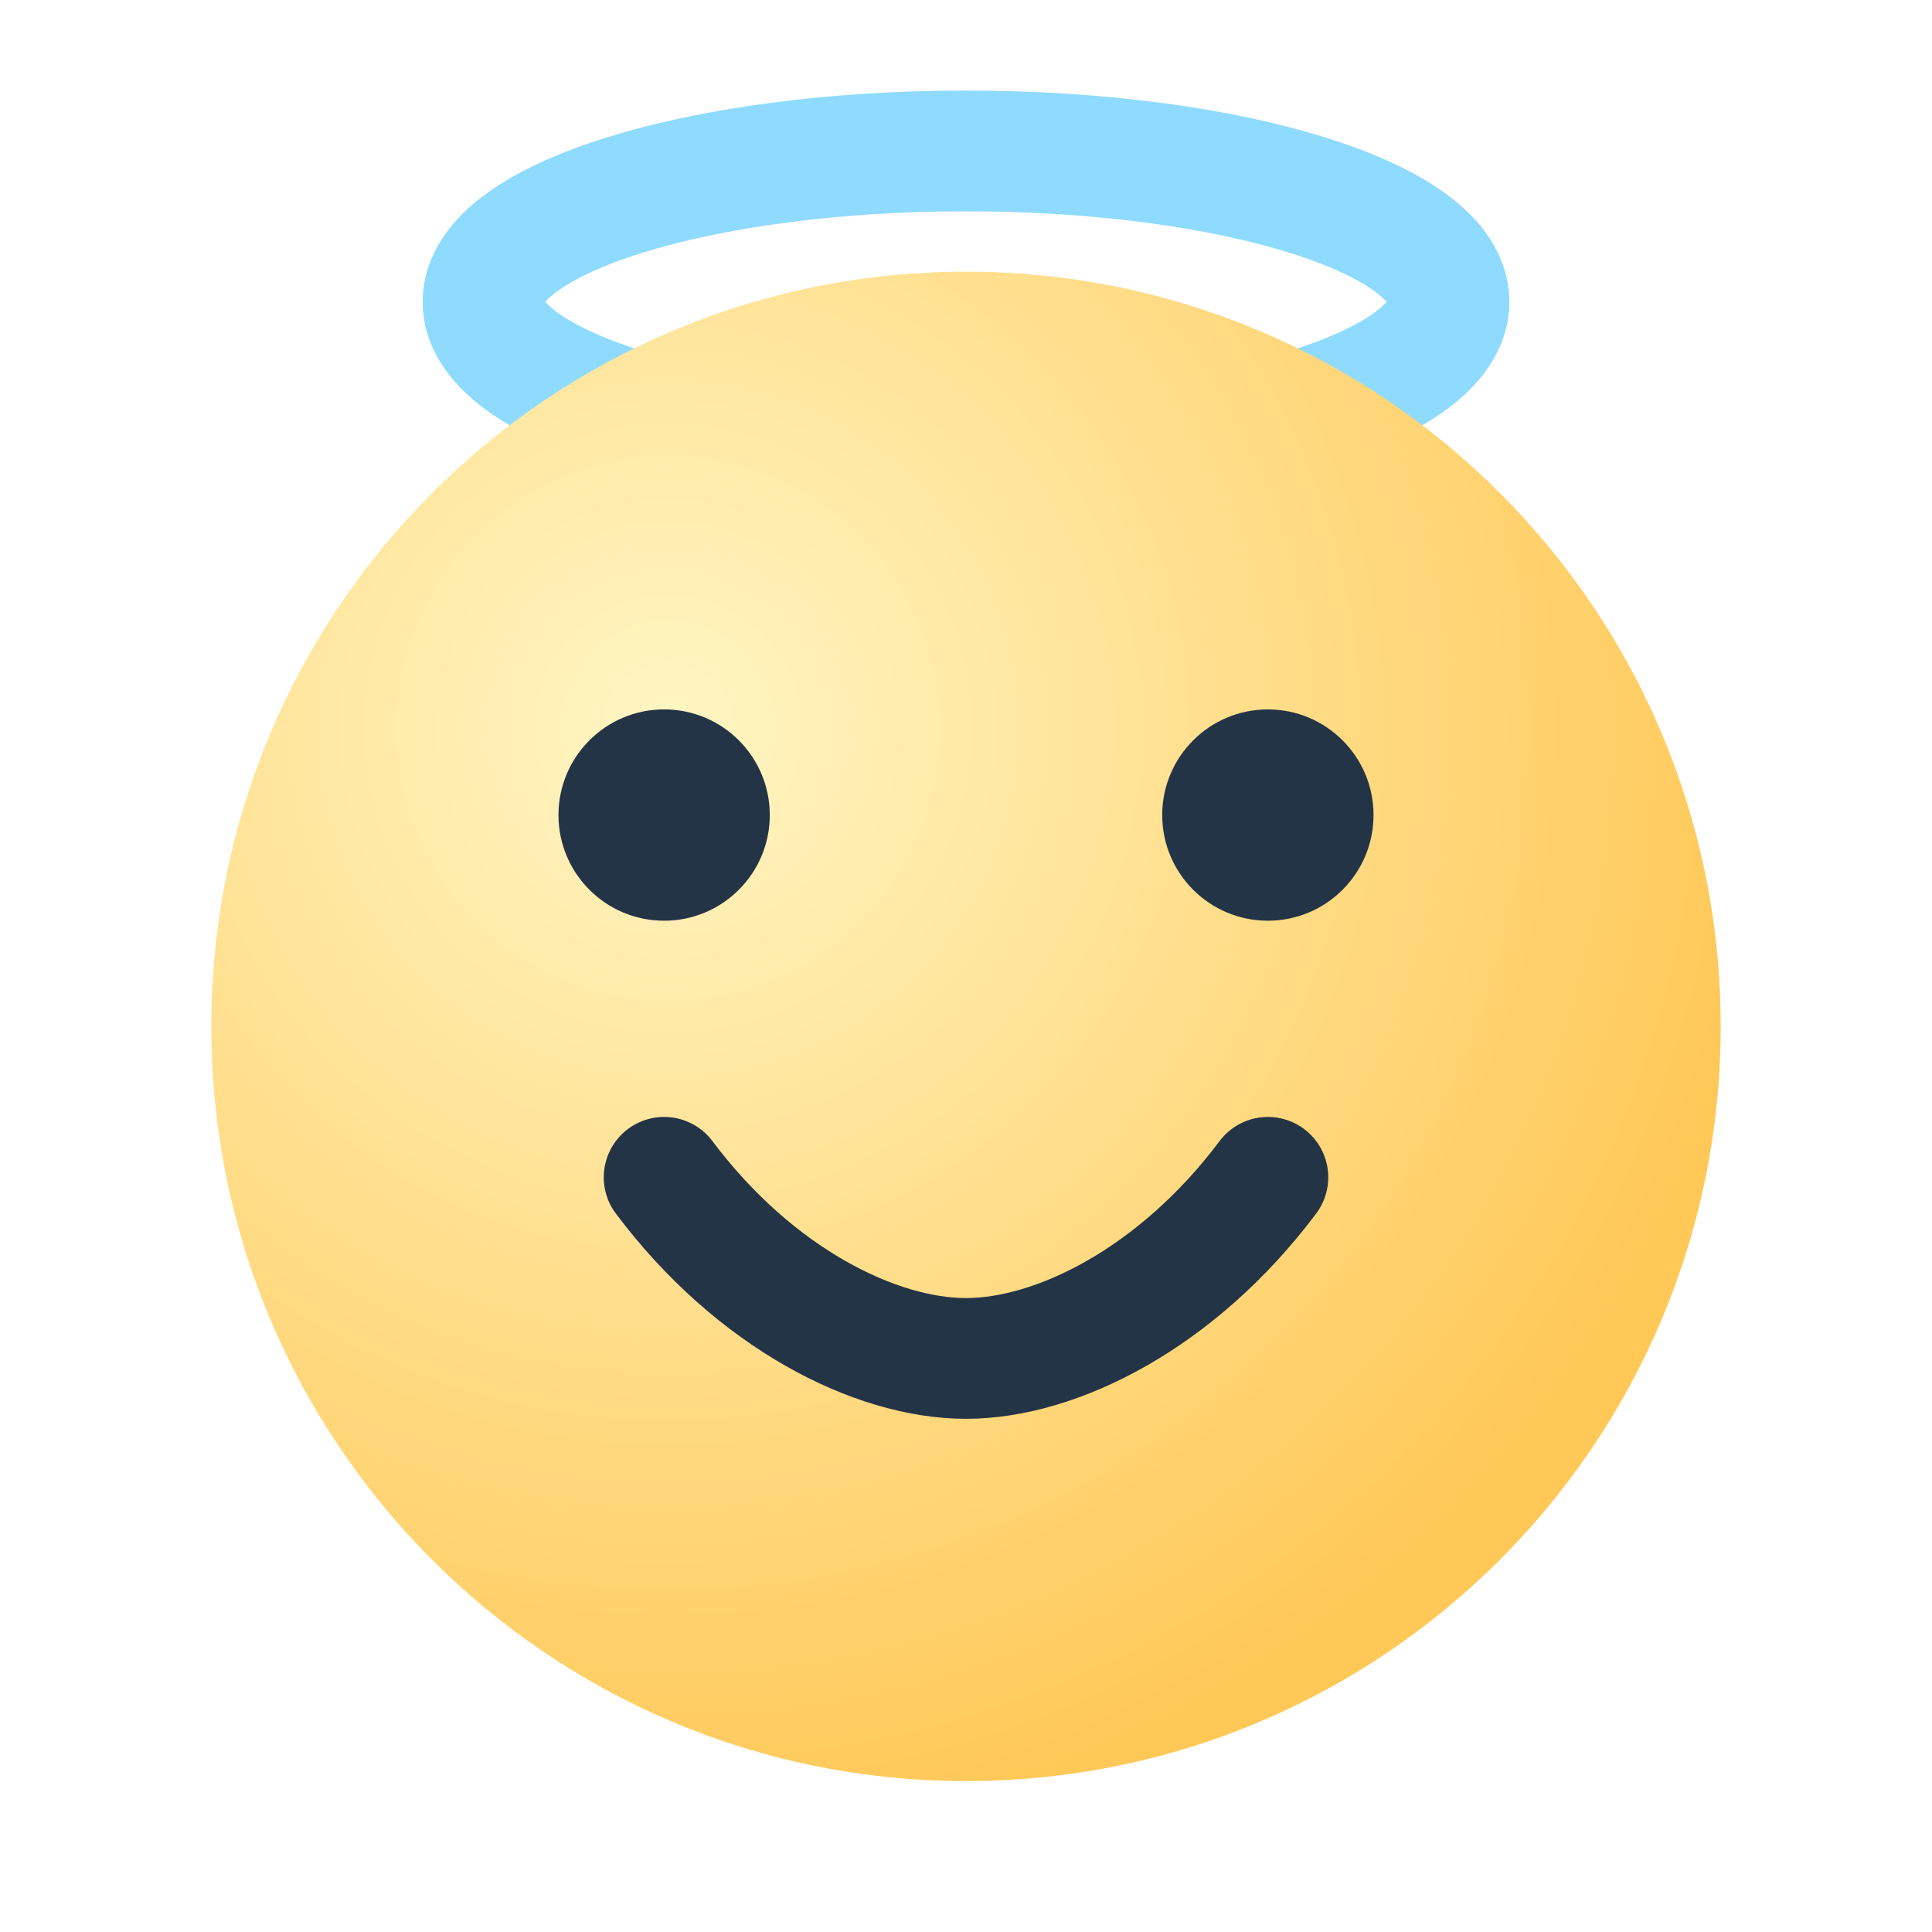
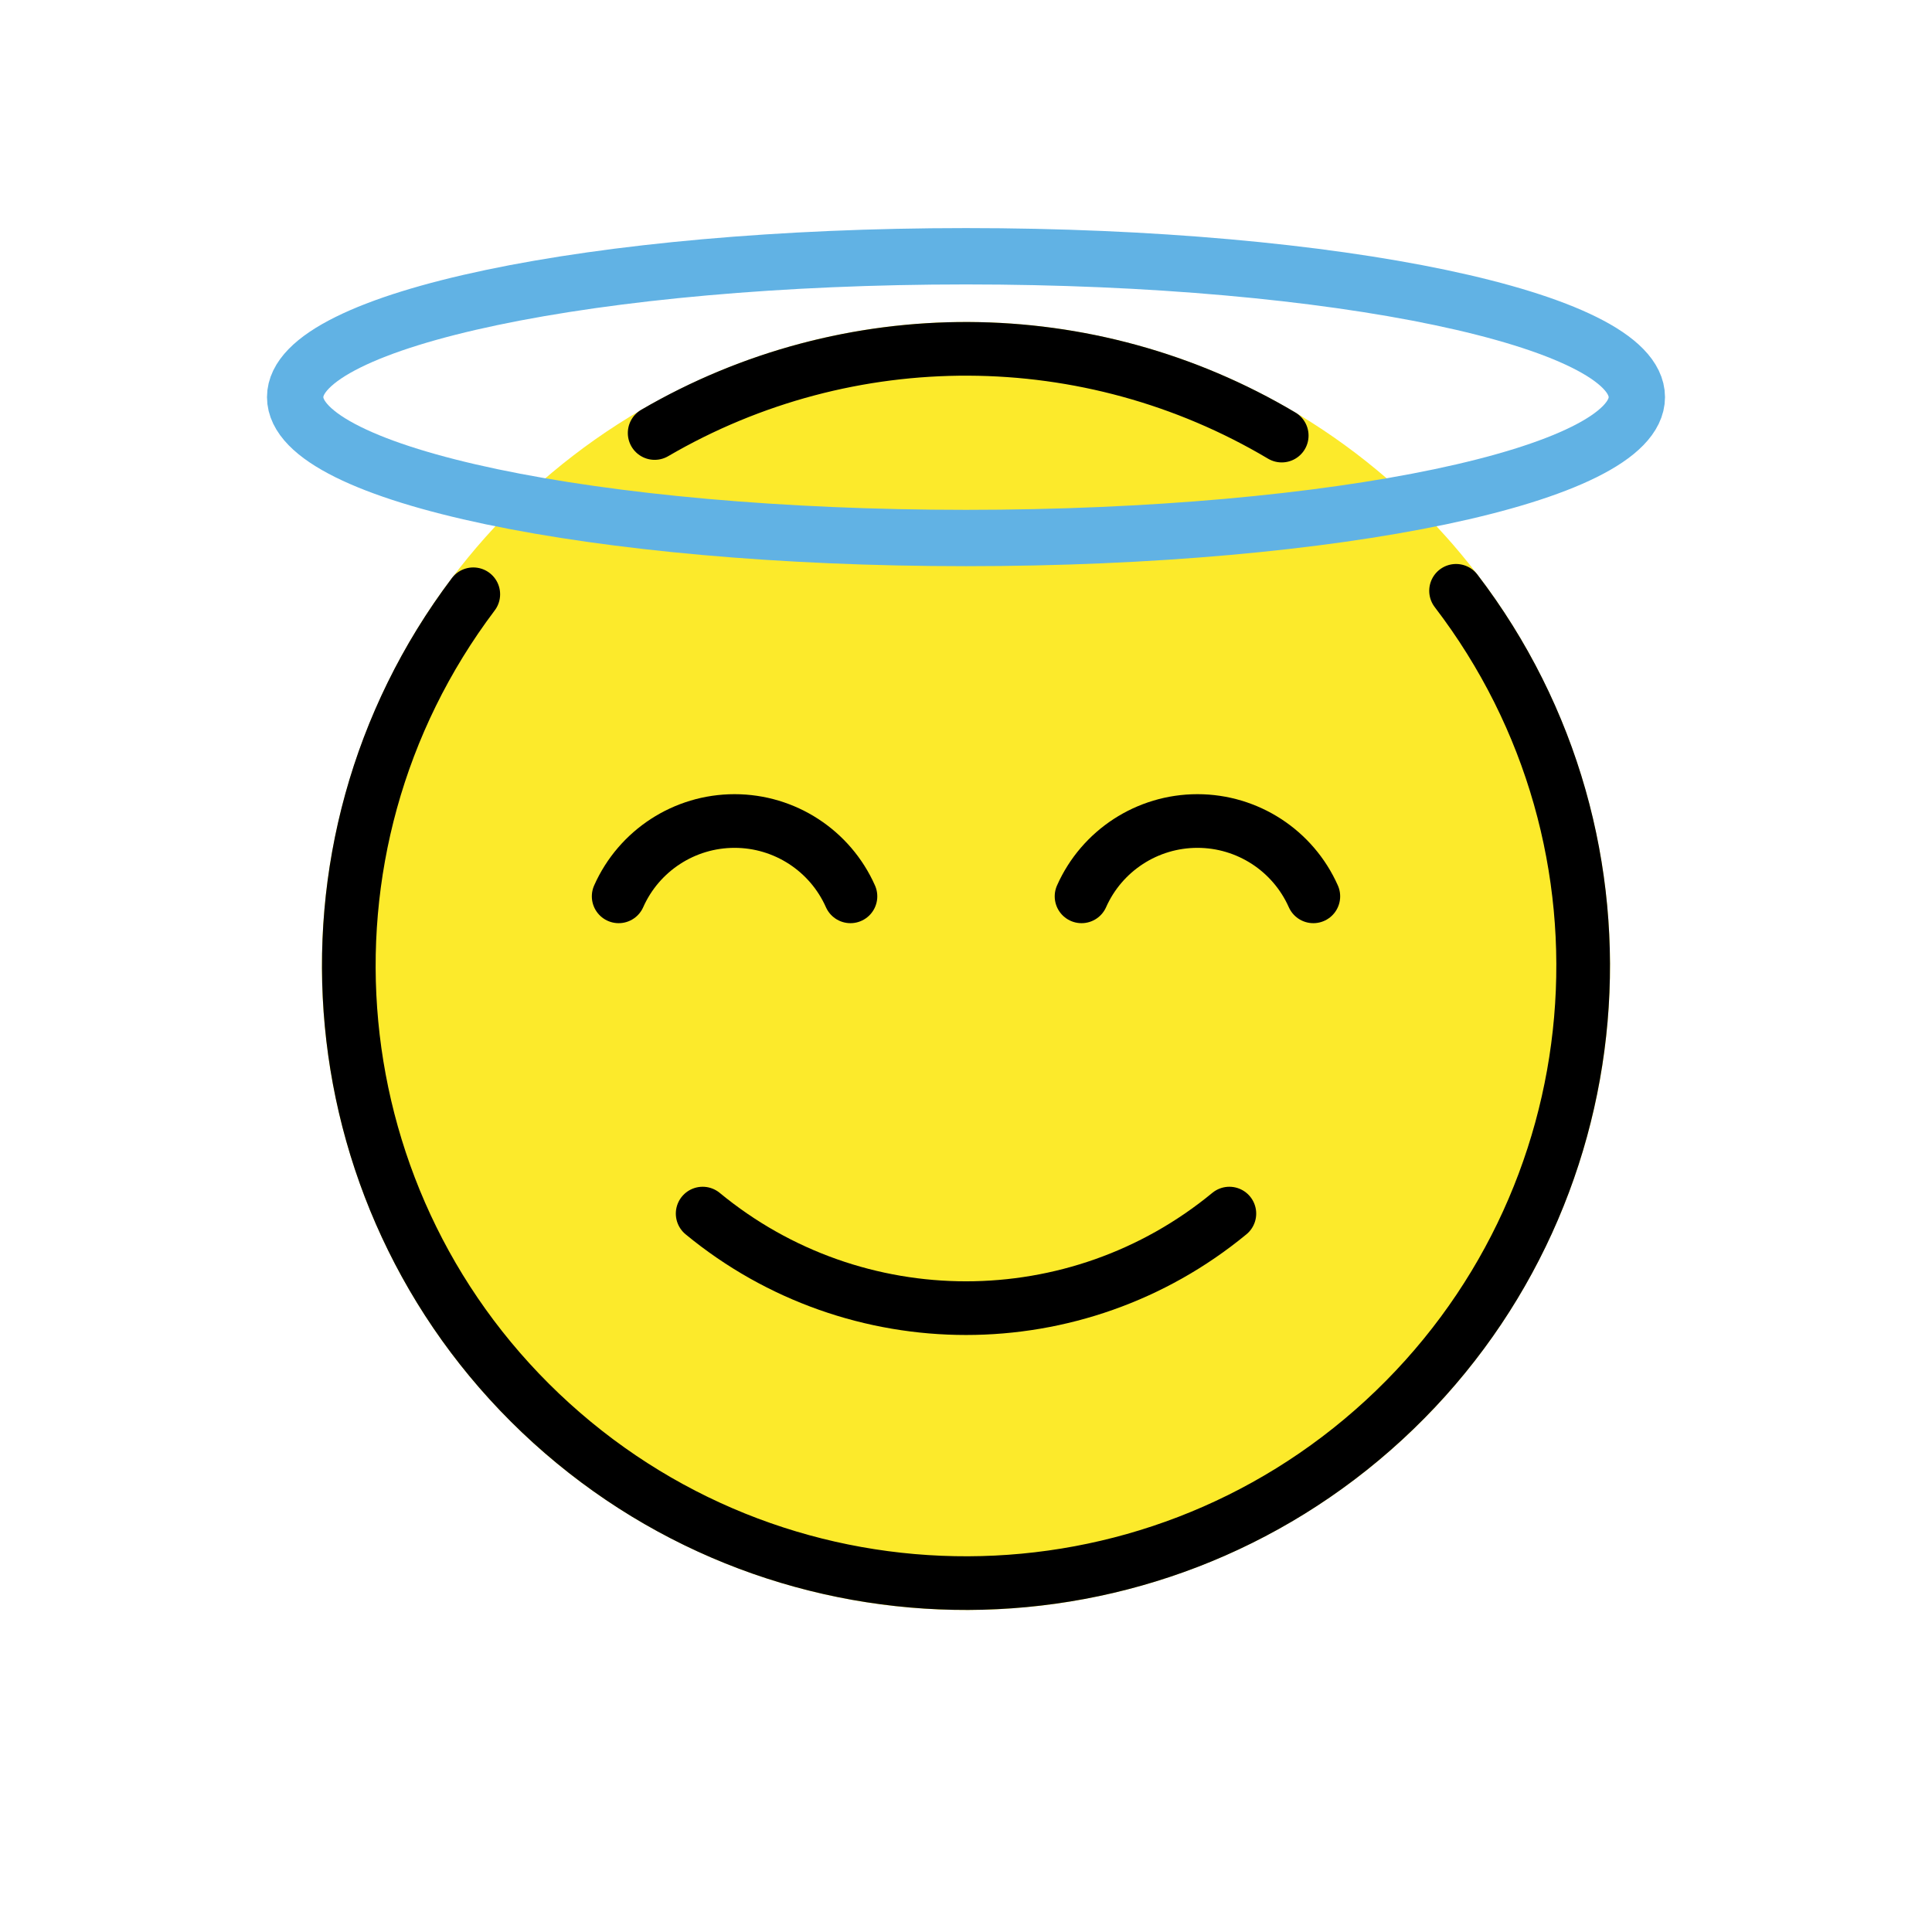
- <svg xmlns="http://www.w3.org/2000/svg" viewBox="0 0 64 64">
-   <defs>
-     <radialGradient id="bg" cx="30%" cy="30%" r="75%">
-       <stop offset="0%" stop-color="#fff6c4" />
-       <stop offset="100%" stop-color="#ffc857" />
-     </radialGradient>
-   </defs>
-   <ellipse cx="32" cy="10" rx="16" ry="5" fill="none" stroke="#8edbff" stroke-width="4" />
-   <circle cx="32" cy="34" r="25" fill="url(#bg)" />
-   <circle cx="22" cy="27" r="3.5" fill="#243447" />
-   <circle cx="42" cy="27" r="3.5" fill="#243447" />
-   <path d="M22 39c3 4 7 6 10 6s7-2 10-6" fill="none" stroke="#243447" stroke-linecap="round" stroke-width="4" />
+ <svg xmlns="http://www.w3.org/2000/svg" id="emoji" viewBox="0 0 72 72">
+   <g id="color">
+     <path fill="#fcea2b" d="M36,60A24,24,0,0,0,54.157,20.305q-.131-.151-.265-.301A24,24,0,1,0,36,60Z" />
+   </g>
+   <g id="hair" />
+   <g id="skin" />
+   <g id="skin-shadow" />
+   <g id="line">
+     <path fill="none" stroke="#000" stroke-linecap="round" stroke-linejoin="round" stroke-width="2" d="M45.815,45.227a15.429,15.429,0,0,1-19.629,0" />
+     <path fill="none" stroke="#000" stroke-linecap="round" stroke-linejoin="round" stroke-width="2" d="M47.766,16.233a23.027,23.027,0,0,0-23.369-.096" />
+     <path fill="none" stroke="#000" stroke-linecap="round" stroke-linejoin="round" stroke-width="2" d="M17.638,22.147a23,23,0,1,0,36.625-.129" />
+     <ellipse cx="36" cy="14.8" rx="25" ry="5.25" fill="none" stroke="#000" stroke-miterlimit="10" stroke-width="2" />
+     <path fill="none" stroke="#000" stroke-linecap="round" stroke-miterlimit="10" stroke-width="2" d="M31.694,33.404a4.726,4.726,0,0,0-8.638,0" />
+     <path fill="none" stroke="#000" stroke-linecap="round" stroke-miterlimit="10" stroke-width="2" d="M48.944,33.404a4.726,4.726,0,0,0-8.638,0" />
+   </g>
+   <g id="color-foreground">
+     <ellipse cx="36" cy="14.8" rx="25" ry="5.25" fill="none" stroke="#61b2e4" stroke-miterlimit="10" stroke-width="2.1" />
+   </g>
</svg>
